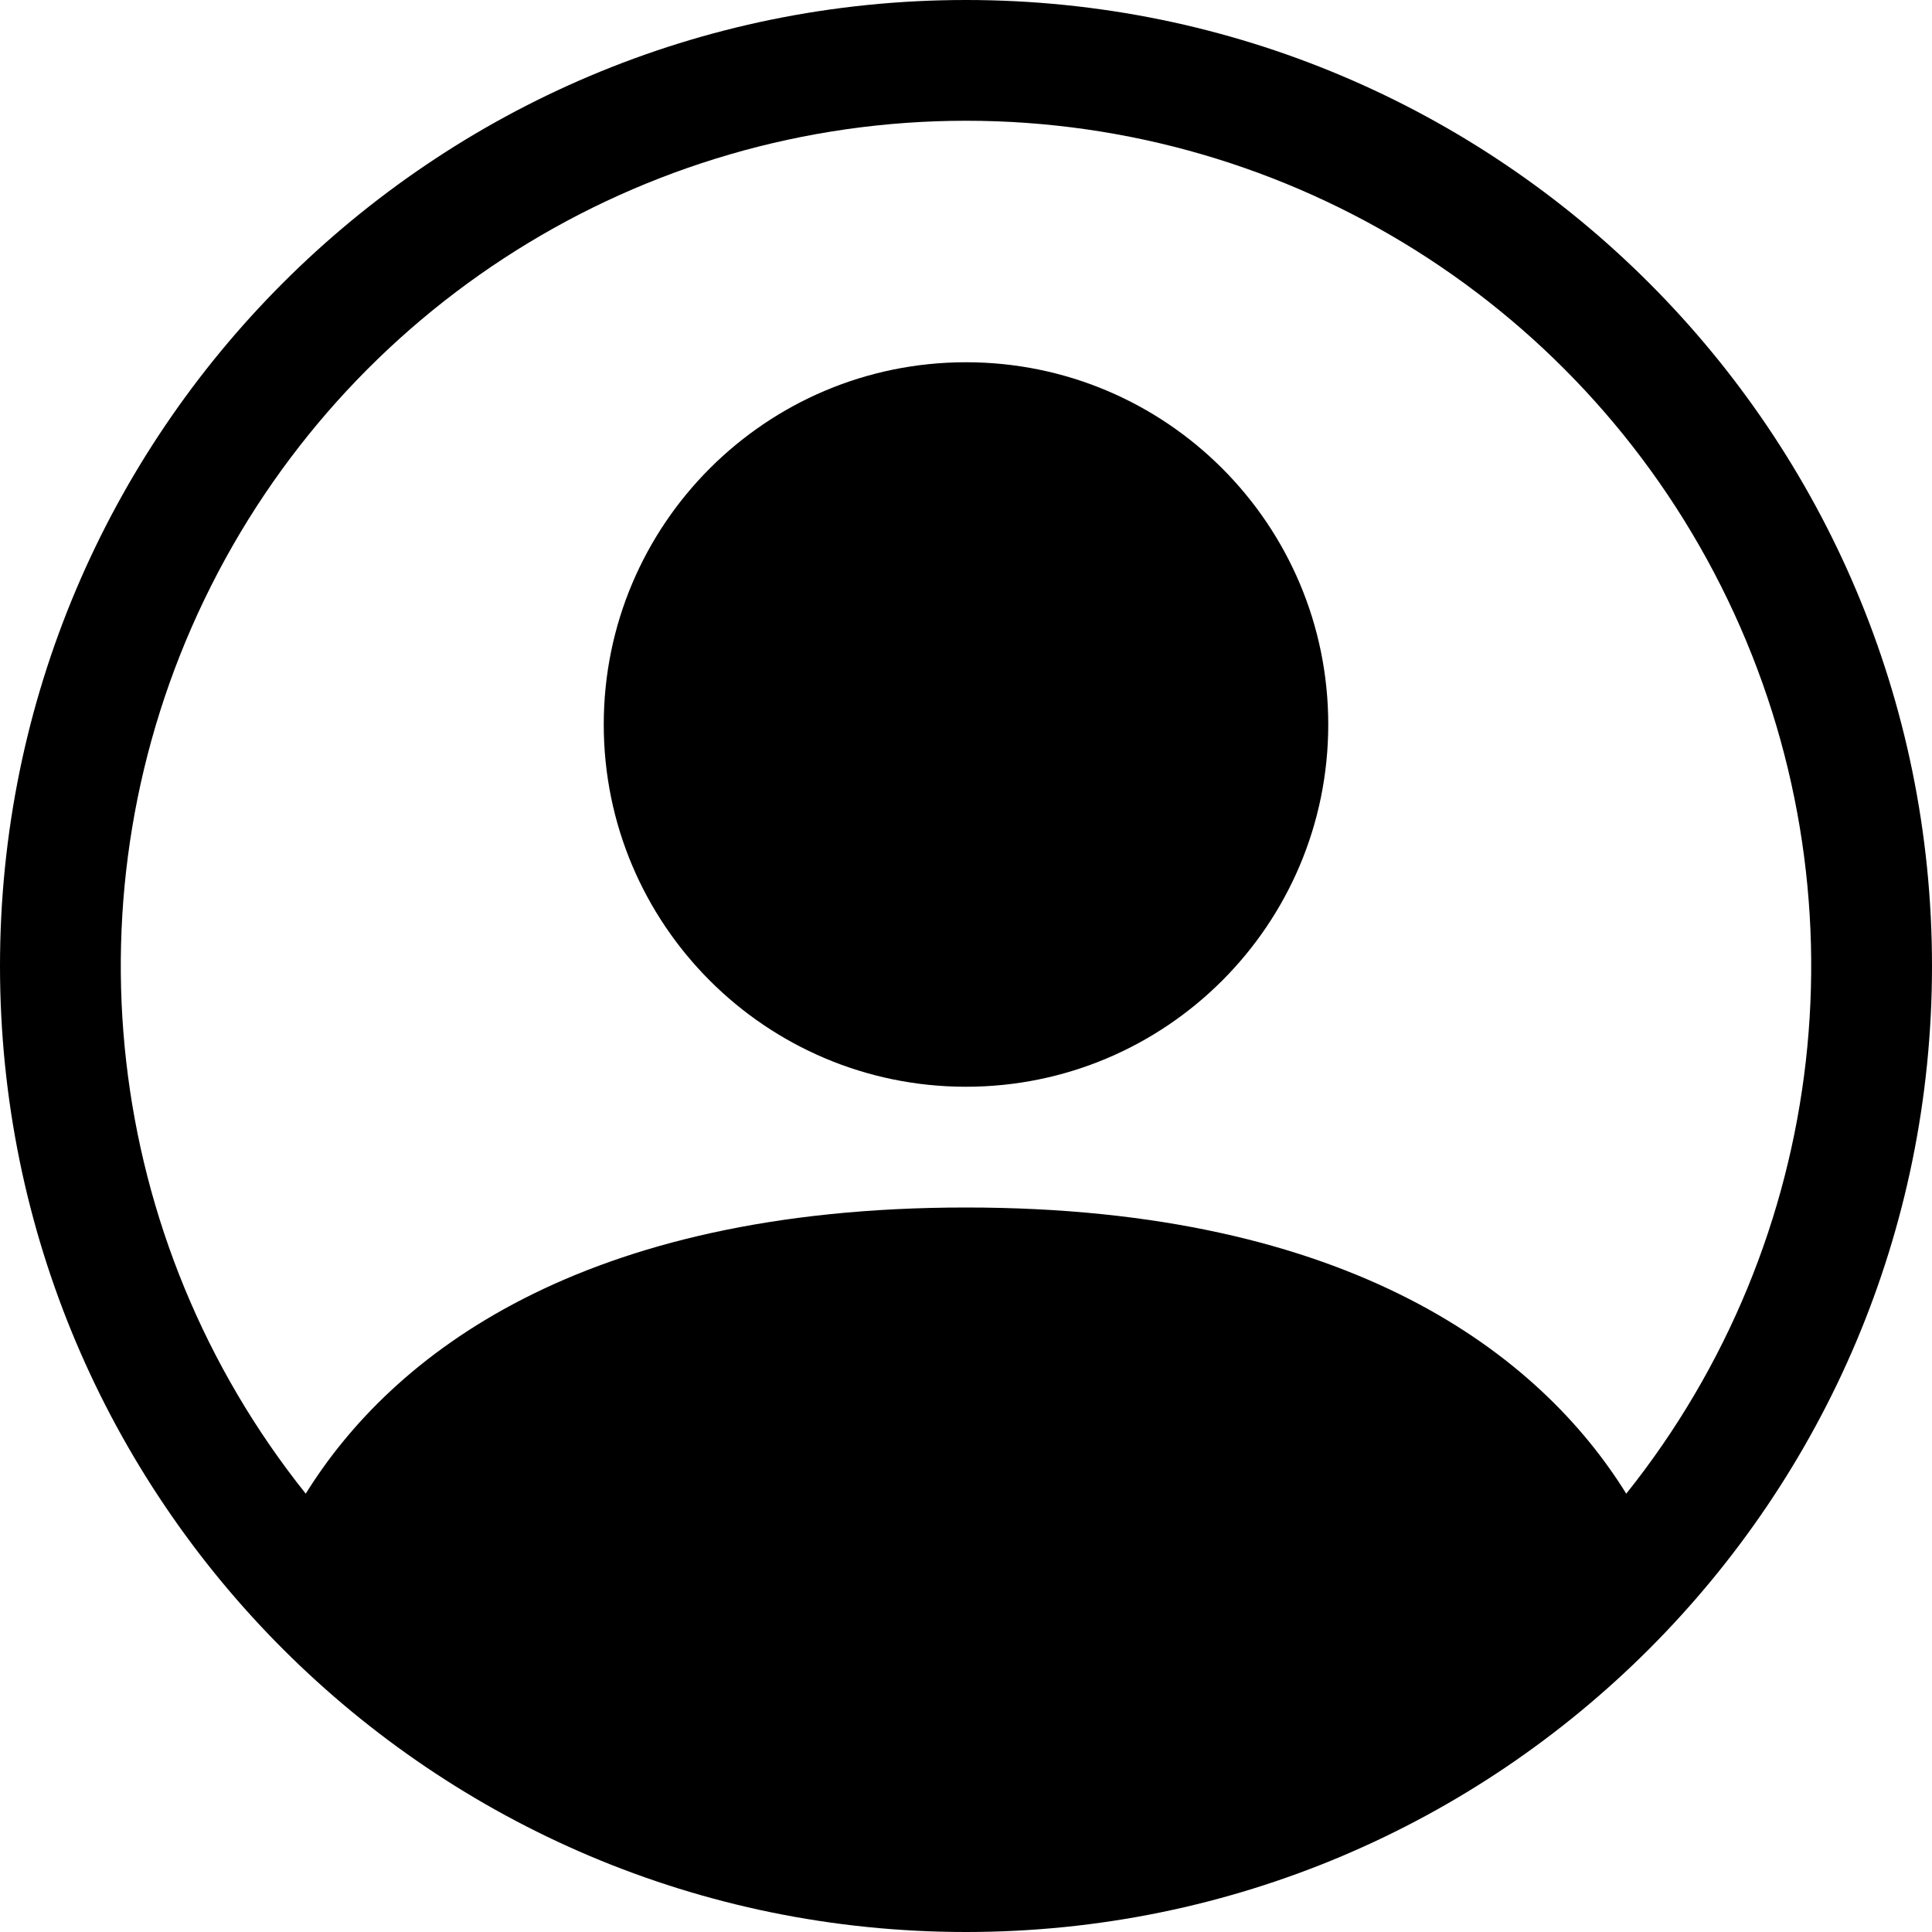
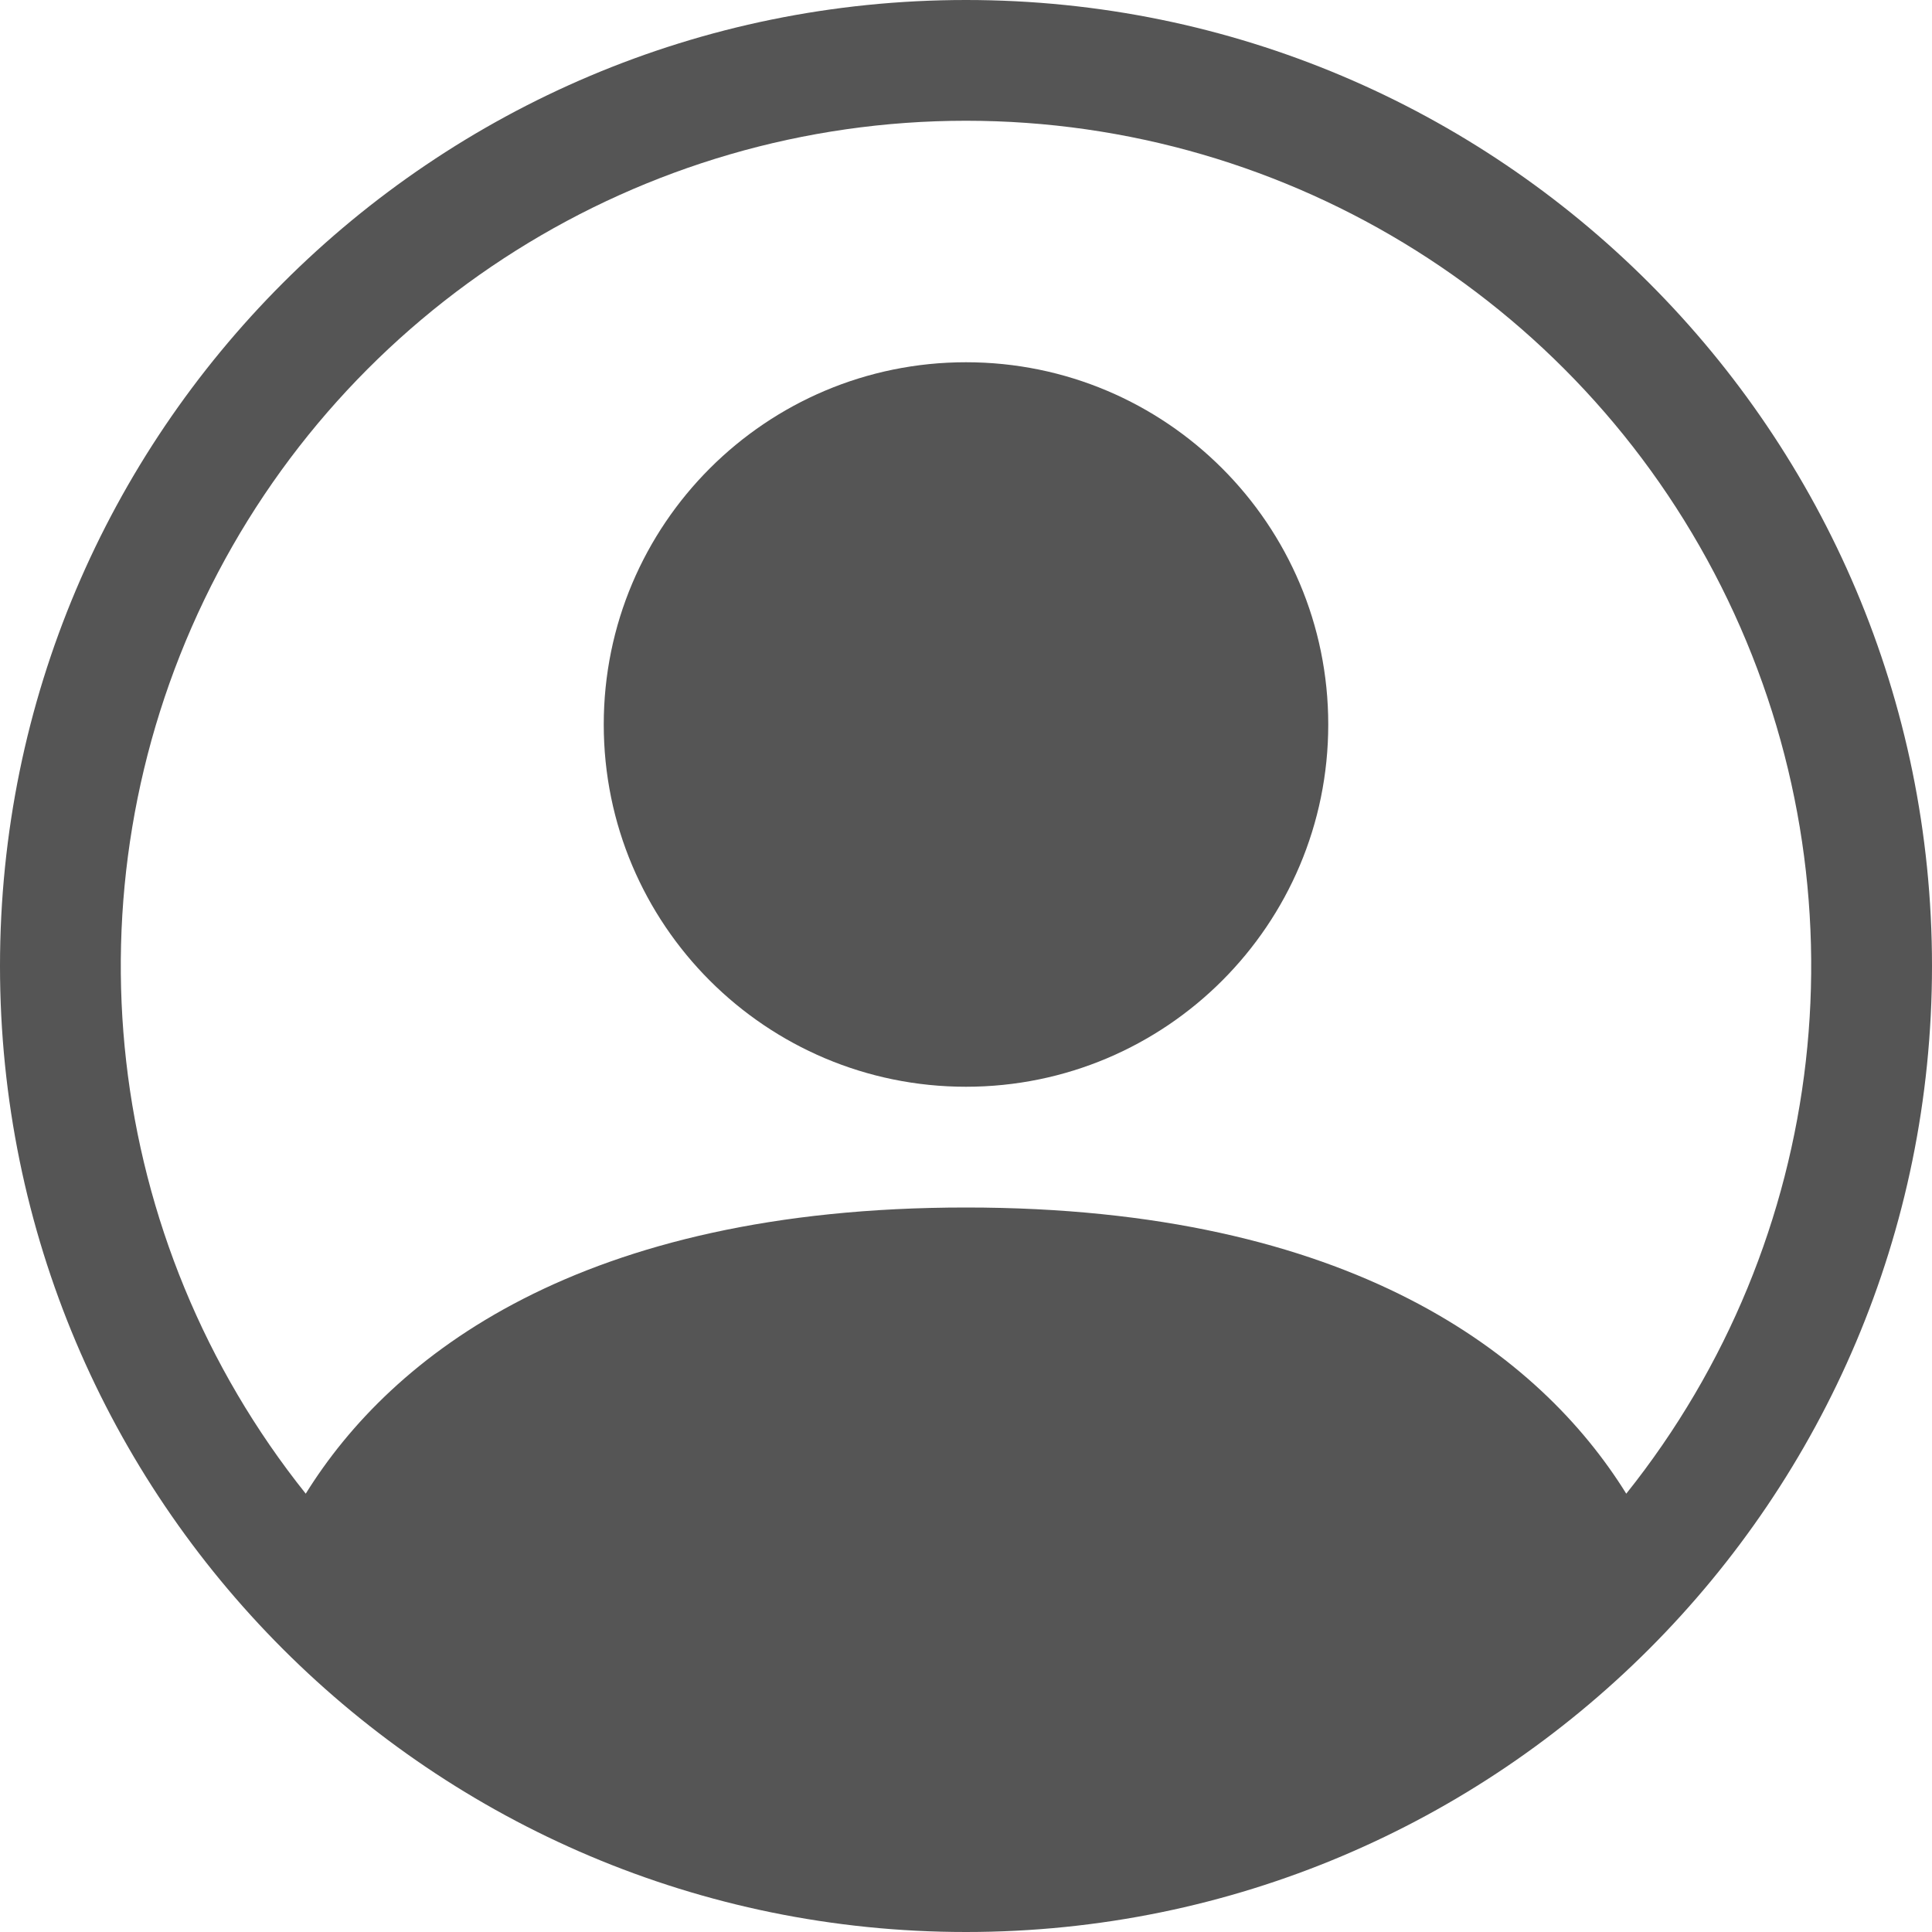
- <svg xmlns="http://www.w3.org/2000/svg" width="16" height="16" fill="currentColor" class="bi bi-person-circle" viewBox="0 0 16 16">
-   <path d="M11 6a3 3 0 1 1-6 0 3 3 0 0 1 6 0" />
-   <path fill-rule="evenodd" d="M0 8a8 8 0 1 1 16 0A8 8 0 0 1 0 8m8-7a7 7 0 0 0-5.468 11.37C3.242 11.226 4.805 10 8 10s4.757 1.225 5.468 2.37A7 7 0 0 0 8 1" />
+ <svg xmlns="http://www.w3.org/2000/svg" width="16" height="16" fill="#555555" class="bi bi-person-circle" viewBox="0 0 16 16">
+   <path d="M11 6a3 3 0 1 1-6 0 3 3 0 0 1 6 0z" />
+   <path fill-rule="evenodd" d="M0 8a8 8 0 1 1 16 0A8 8 0 0 1 0 8zm8-7a7 7 0 0 0-5.468 11.37C3.242 11.226 4.805 10 8 10s4.757 1.225 5.468 2.37A7 7 0 0 0 8 1z" />
</svg>
